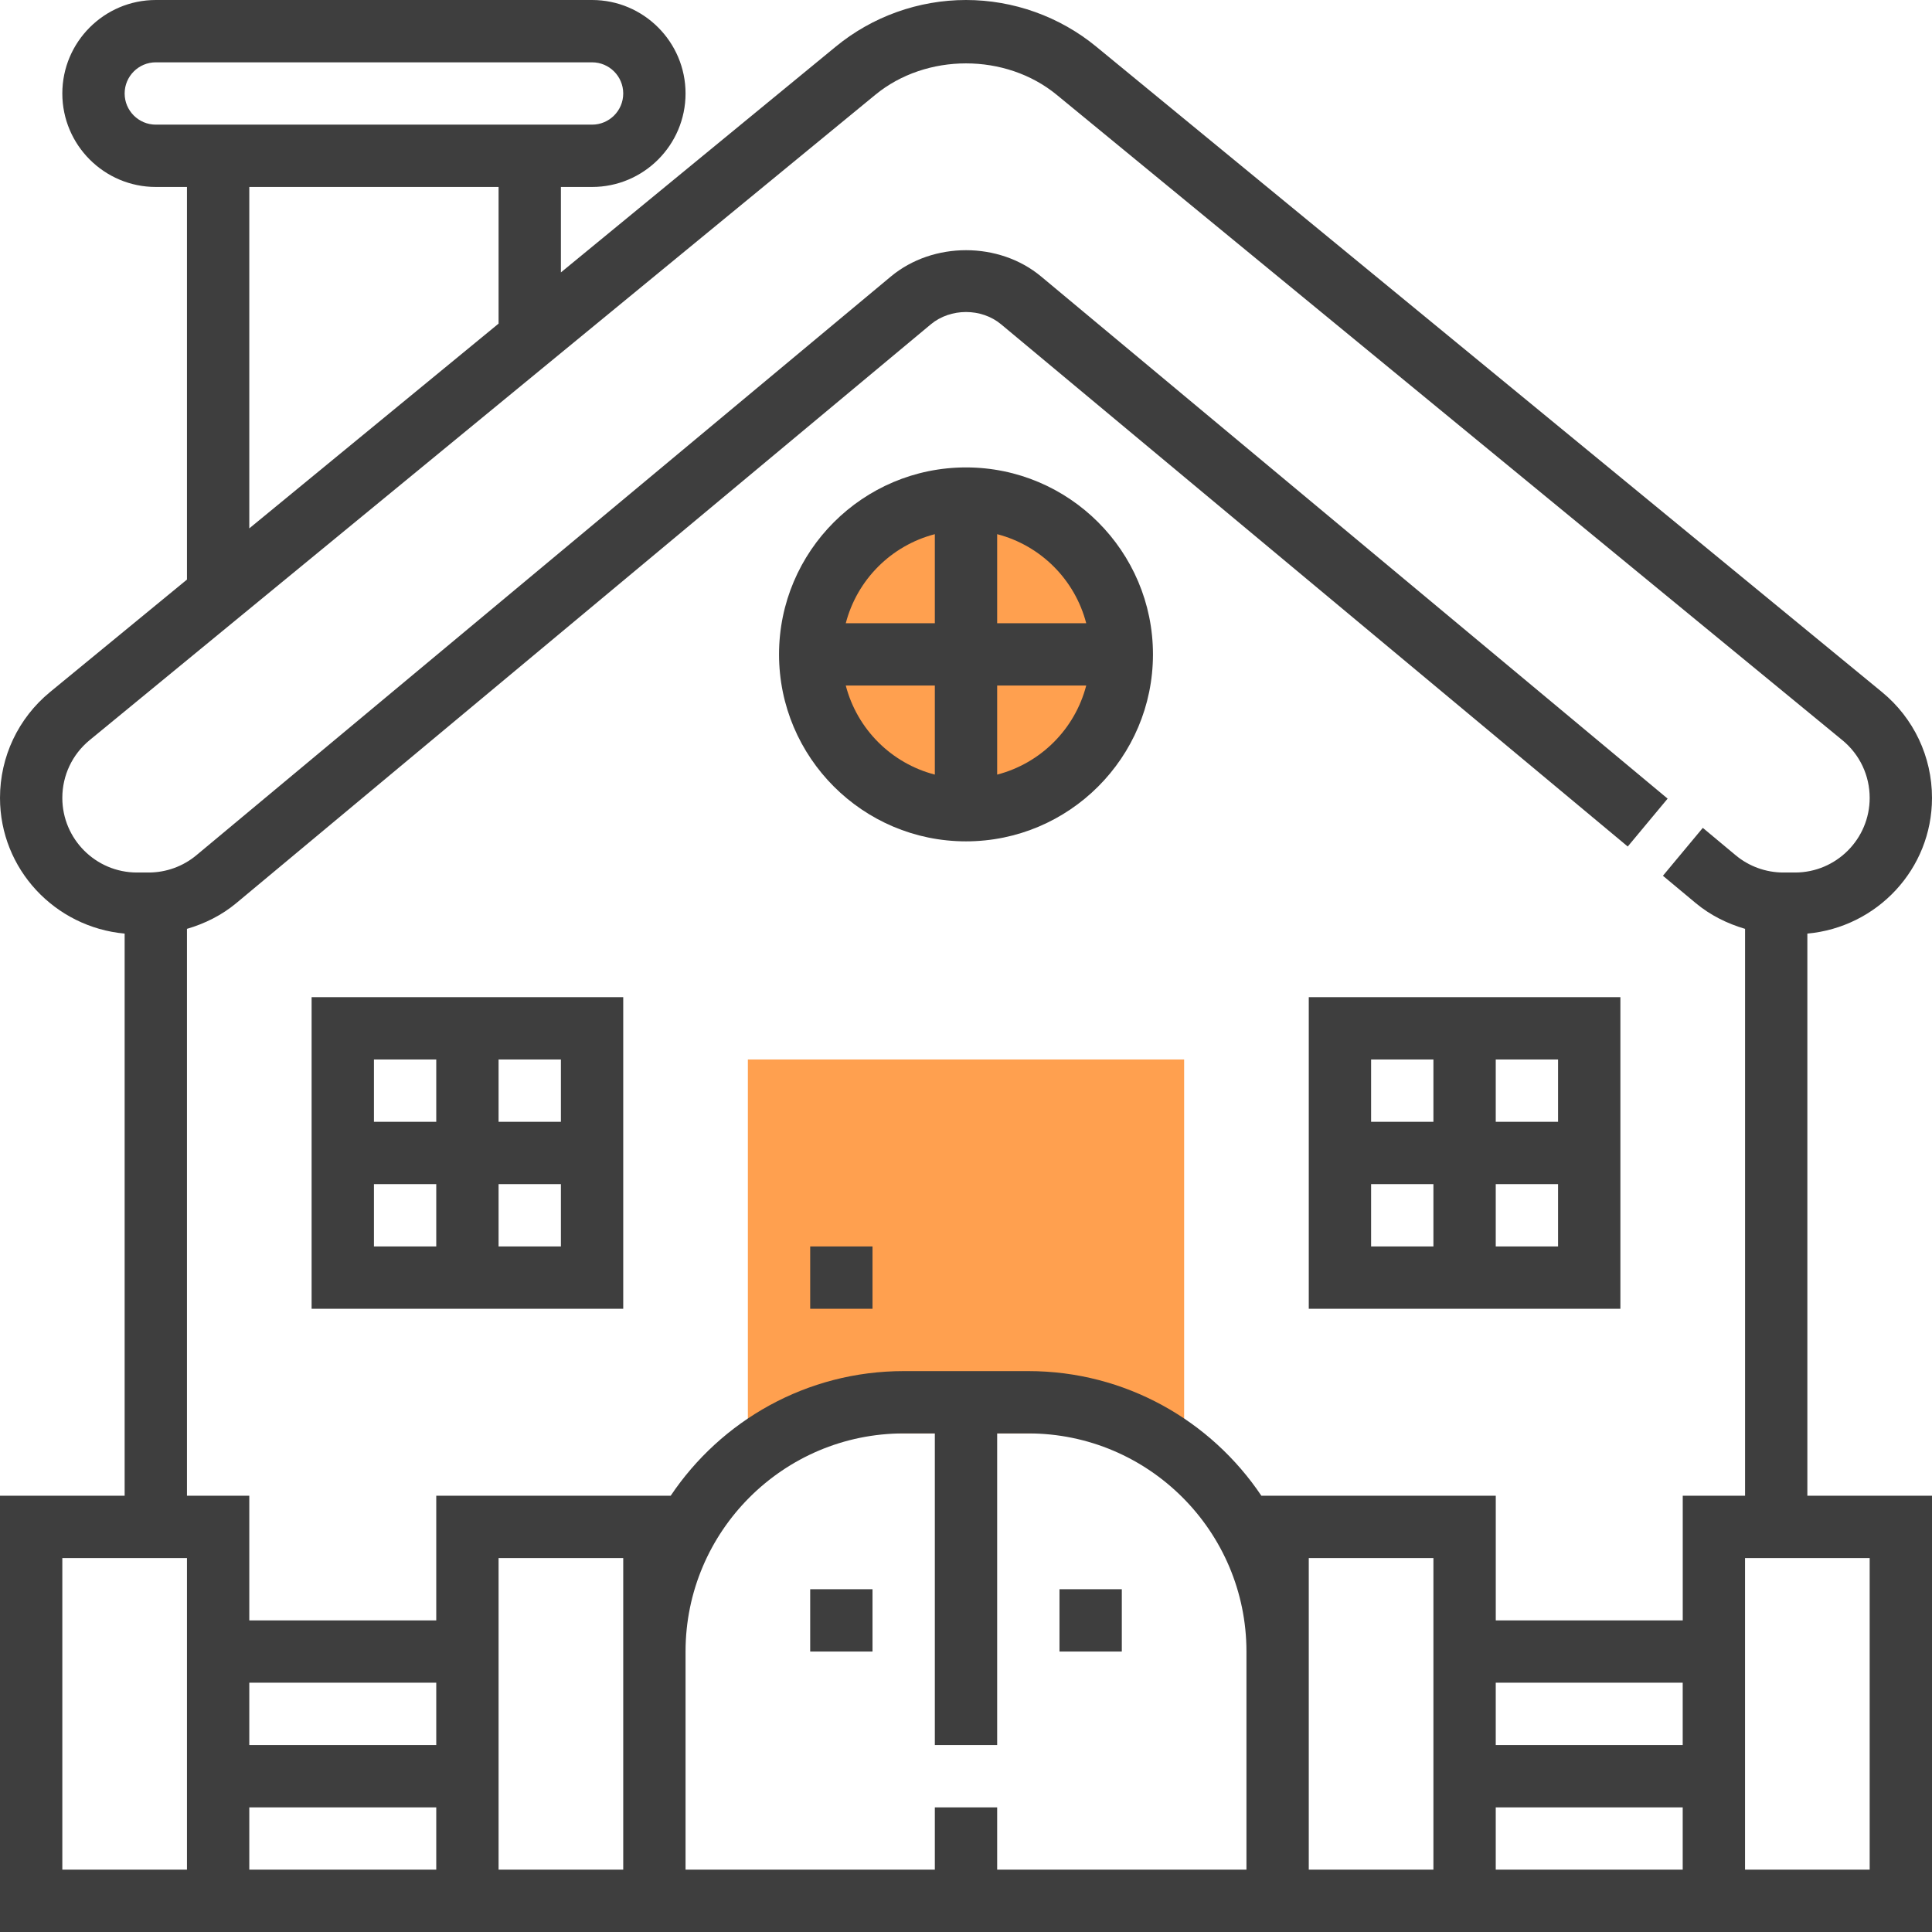
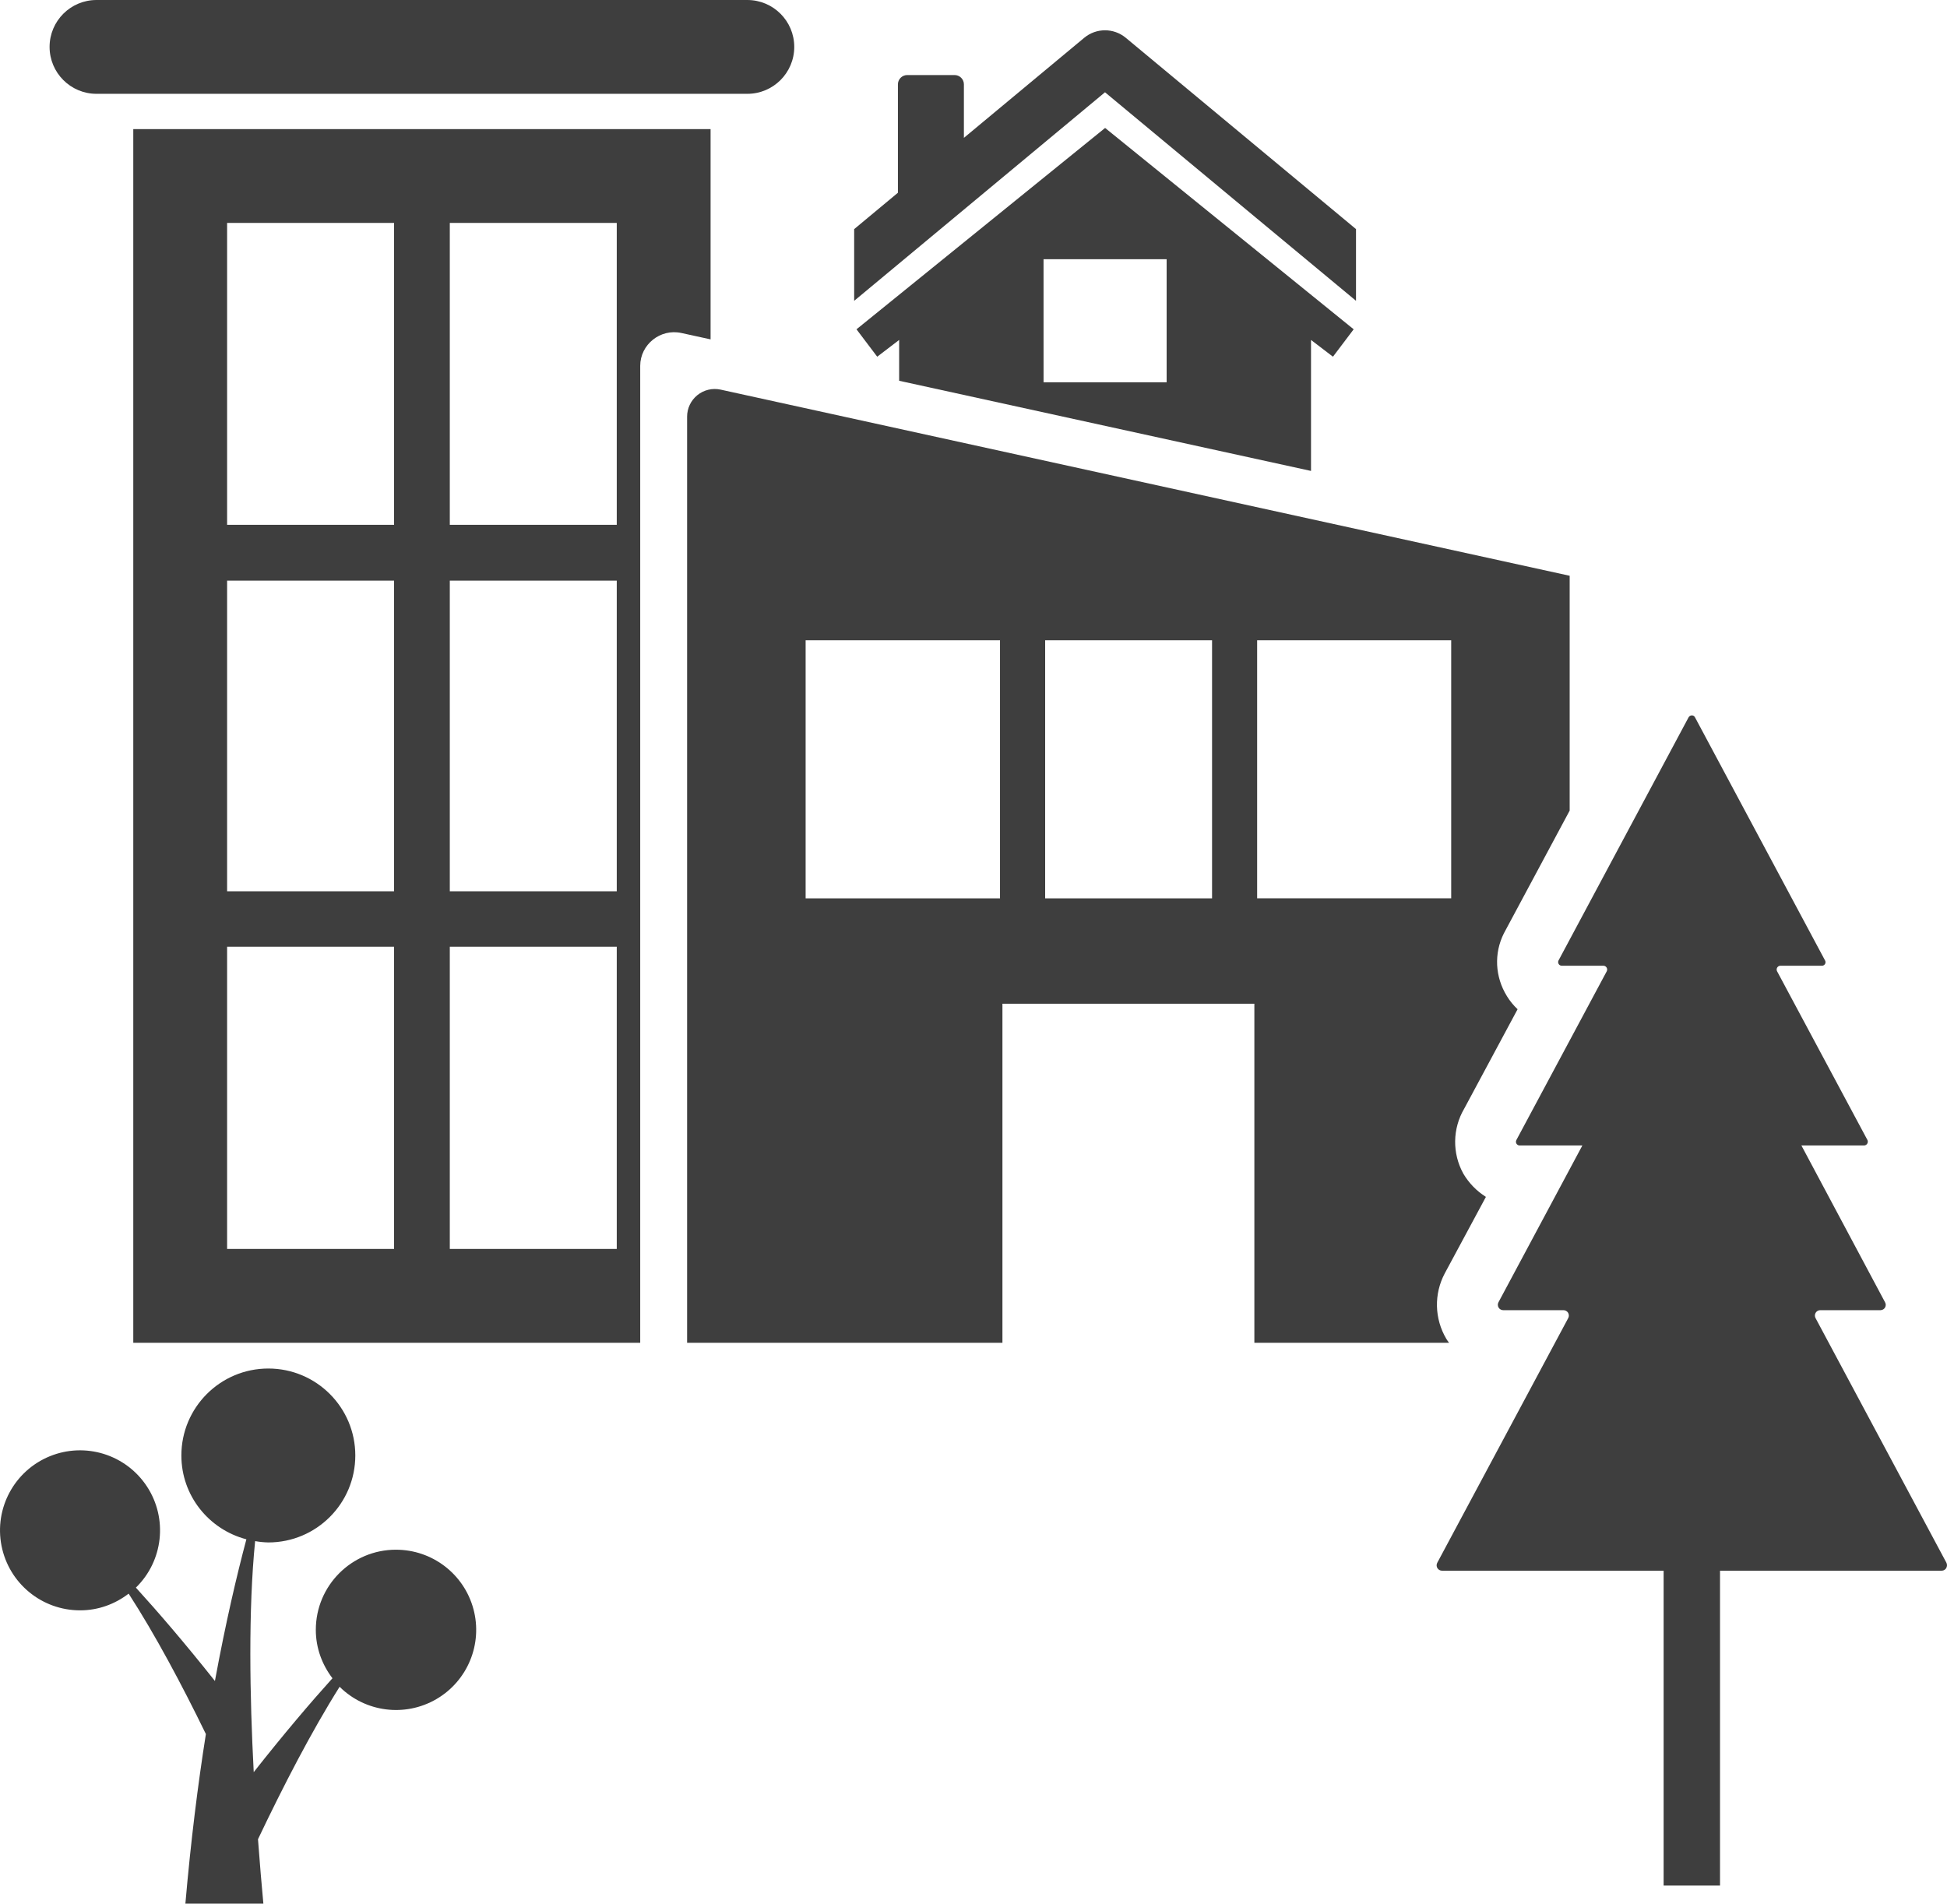
- <svg xmlns="http://www.w3.org/2000/svg" version="1.1" id="Capa_1" x="0px" y="0px" viewBox="0 0 496 496" style="enable-background:new 0 0 496 496;" xml:space="preserve" width="512" height="512" class="">
-   <g>
-     <g>
-       <circle style="fill:#FFA04F" cx="248" cy="168" r="40" data-original="#FFA64D" class="" data-old_color="#FFA64D" />
-       <rect x="192" y="272" style="fill:#FFA04F" width="112" height="96" data-original="#FFA64D" class="" data-old_color="#FFA64D" />
-     </g>
-     <g>
-       <path style="fill:#3E3E3E" d="M464,239.68c17.888-1.624,32-16.536,32-34.84c0-10.56-4.68-20.464-12.84-27.168L281.44,11.976   C272.048,4.248,260.168,0,248,0s-24.048,4.248-33.44,11.976L144,69.936V48h8c13.232,0,24-10.768,24-24S165.232,0,152,0H40   C26.768,0,16,10.768,16,24s10.768,24,24,24h8v100.792l-35.16,28.88C4.68,184.384,0,194.28,0,204.84   c0,18.304,14.112,33.208,32,34.84V384H0v112h56h8h48h48h16h144h16h48h48h8h56V384h-32V239.68z M32,24c0-4.416,3.592-8,8-8h112   c4.408,0,8,3.584,8,8s-3.592,8-8,8H40C35.592,32,32,28.416,32,24z M64,48h64v35.08l-64,52.568V48z M48,238.464   c4.6-1.344,8.952-3.512,12.672-6.616L238.968,83.264c5.064-4.208,13-4.216,18.048,0l160.872,134.064l10.24-12.296L267.264,70.968   c-10.784-8.976-27.704-8.984-38.528,0L50.432,219.552C47,222.424,42.64,224,38.168,224H35.16C24.592,224,16,215.408,16,204.84   c0-5.76,2.552-11.16,7-14.816L224.72,24.336c13.08-10.752,33.472-10.752,46.56,0l201.712,165.696   c4.456,3.656,7.008,9.056,7.008,14.808c0,10.568-8.592,19.16-19.16,19.16h-3c-4.472,0-8.832-1.576-12.264-4.448l-8.416-7.016   l-10.24,12.296l8.416,7.016c3.728,3.104,8.072,5.264,12.672,6.616V384h-16v32h-48v-32h-60.176c-12.936-19.28-34.92-32-59.824-32   h-32c-24.904,0-46.896,12.72-59.824,32H112v32H64v-32H48V238.464z M432,448h-48v-16h48V448z M112,448H64v-16h48V448z M48,480H16   v-80h32v16v48V480z M64,480v-16h48v16H64z M128,480v-16v-48v-16h32v24v56H128z M256,480v-16h-16v16h-64v-56   c0-30.872,25.12-56,56-56h8v80h16v-80h8c30.88,0,56,25.128,56,56v56H256z M336,480v-56v-24h32v16v48v16H336z M384,480v-16h48v16   H384z M480,480h-32v-16v-48v-16h32V480z" data-original="#333333" class="active-path" data-old_color="#3e3e3e" />
-       <path style="fill:#3E3E3E" d="M248,216c26.472,0,48-21.528,48-48s-21.528-48-48-48s-48,21.528-48,48S221.528,216,248,216z    M217.136,176H240v22.864C228.808,195.952,220.048,187.192,217.136,176z M256,198.864V176h22.864   C275.952,187.192,267.192,195.952,256,198.864z M278.864,160H256v-22.864C267.192,140.048,275.952,148.808,278.864,160z    M240,137.136V160h-22.864C220.048,148.808,228.808,140.048,240,137.136z" data-original="#333333" class="active-path" data-old_color="#3e3e3e" />
-       <rect x="208" y="408" style="fill:#3E3E3E" width="16" height="16" data-original="#333333" class="active-path" data-old_color="#3e3e3e" />
-       <rect x="272" y="408" style="fill:#3E3E3E" width="16" height="16" data-original="#333333" class="active-path" data-old_color="#3e3e3e" />
-       <rect x="208" y="320" style="fill:#3E3E3E" width="16" height="16" data-original="#333333" class="active-path" data-old_color="#3e3e3e" />
-       <path style="fill:#3E3E3E" d="M416,256h-80v80h80V256z M400,288h-16v-16h16V288z M368,272v16h-16v-16H368z M352,304h16v16h-16V304   z M384,320v-16h16v16H384z" data-original="#333333" class="active-path" data-old_color="#3e3e3e" />
-       <path style="fill:#3E3E3E" d="M160,256H80v80h80V256z M144,288h-16v-16h16V288z M112,272v16H96v-16H112z M96,304h16v16H96V304z    M128,320v-16h16v16H128z" data-original="#333333" class="active-path" data-old_color="#3e3e3e" />
-     </g>
-   </g>
+ <svg xmlns="http://www.w3.org/2000/svg" id="Camada_1" data-name="Camada 1" viewBox="0 0 2951.41 2885.93">
+   <defs>
+     <style>.cls-1{fill:#3e3e3e;}</style>
+   </defs>
+   <path class="cls-1" d="M2773.76,2086.51a8.14,8.14,0,0,1,7.24-11.94h91.31a8,8,0,0,0,6.87-11.94l-126.82-237.73h95a5.8,5.8,0,0,0,5.07-8.35l-137-255.86a5.77,5.77,0,0,1,5.07-8.3h63a5.33,5.33,0,0,0,4.7-8l-197.11-368.52c-1.8-4-7.61-4-9.78,0L2384.2,1544.4a5.51,5.51,0,0,0,5.07,8h63a5.77,5.77,0,0,1,5.07,8.3l-137,255.86a5.64,5.64,0,0,0,4.7,8.35h95.28l-127.19,237.73a8.14,8.14,0,0,0,7.24,11.94h91.31a8.13,8.13,0,0,1,7.24,11.94l-198.58,371.06a8.14,8.14,0,0,0,7.24,11.94h335.92v477.36h85.5V2469.52H2965c6.18,0,9.78-6.5,7.24-11.94Z" transform="translate(-21.66 -88.34)" />
+   <path class="cls-1" d="M621.92,2437.7A121.54,121.54,0,0,0,500.4,2559.22c0,27.72,9.64,52.94,25.23,73.37-33.07,36.66-73.65,84.3-119.35,142.32-6.09-115.43-8.3-246,2.12-350.22a129.64,129.64,0,0,0,20,2,131.83,131.83,0,1,0-131.8-131.8c0,61.24,42,112.25,98.55,127.05-14.25,53.4-31.36,126-47.69,214.77-46.44-58.48-87.07-105.61-119.81-141.53a121.29,121.29,0,1,0-84.44,34.45c27.72,0,53-9.64,73.46-25.32,39.94,61.75,80.24,137.2,117.09,212.88-12.08,76.19-22.87,162.33-31.08,257.1H420.9c-2.54-27.35-5.35-59.63-8.16-97.68,38.28-80.47,81-163.21,123.73-231.09a121.5,121.5,0,1,0,85.46-207.8Z" transform="translate(-21.66 -88.34)" />
+   <path class="cls-1" d="M1925.7,418.54l149.79,124.38,1.71,1.43V435.65c-22.41-18.49-326.56-271.35-349-290a49.28,49.28,0,0,0-63,0c-71.25,59.21-33.25,27.62-182.39,151.68V216.22a14.11,14.11,0,0,0-14.11-14.11h-71.8a14.12,14.12,0,0,0-14.11,14.16V380.54c-45.33,37.72-33.16,27.58-66.32,55.16v108.7l380.24-316.18C1700.88,231.67,1921.46,415,1925.7,418.54Z" transform="translate(-21.66 -88.34)" />
+   <path class="cls-1" d="M2009,802.28V603.7l33.25,25.41,31.41-41.55L1696.87,282.31,1320,587.56l31.41,41.55,33.25-25.41v61.89Zm-405.46-321h186.59V667.9H1603.57Z" transform="translate(-21.66 -88.34)" />
+   <path class="cls-1" d="M1098.82,284.11H223.7V2124H992.15v-1481c0-32.33,30.48-56.82,62.35-49.85l44.32,9.68ZM619,1981.73H365.92V1523.6H619Zm0-542.16H365.92v-471H619ZM619,884H365.92V426.33H619ZM956.59,1981.73H703.5V1523.6H956.59Zm0-542.16H703.5v-471H956.59Zm0-555.58H703.5V426.33H956.59Z" transform="translate(-21.66 -88.34)" />
+   <path class="cls-1" d="M167.94,230.57h986.59a71.11,71.11,0,0,0,0-142.23H167.94a71.11,71.11,0,0,0,0,142.23Z" transform="translate(-21.66 -88.34)" />
+   <path class="cls-1" d="M2218.23,2124a67.48,67.48,0,0,1-4.15-6,101.28,101.28,0,0,1-2.31-99.29l62.35-115.89a103.67,103.67,0,0,1-34.17-35.1,99.47,99.47,0,0,1,1.38-98.83l80.8-150.53a95.78,95.78,0,0,1-16.19-19.88c-18-29.1-19.88-64.66-4.61-95.14l99.75-186.13v-356L1114,679a41.93,41.93,0,0,0-50.78,41.09V2124h478V1610h381.9v514Zm-680.69-673.77H1242.89V1059h294.64Zm321.44,0h-253V1059h253ZM1927.32,1059H2221.5v391.17H1927.32Z" transform="translate(-21.66 -88.34)" />
</svg>
